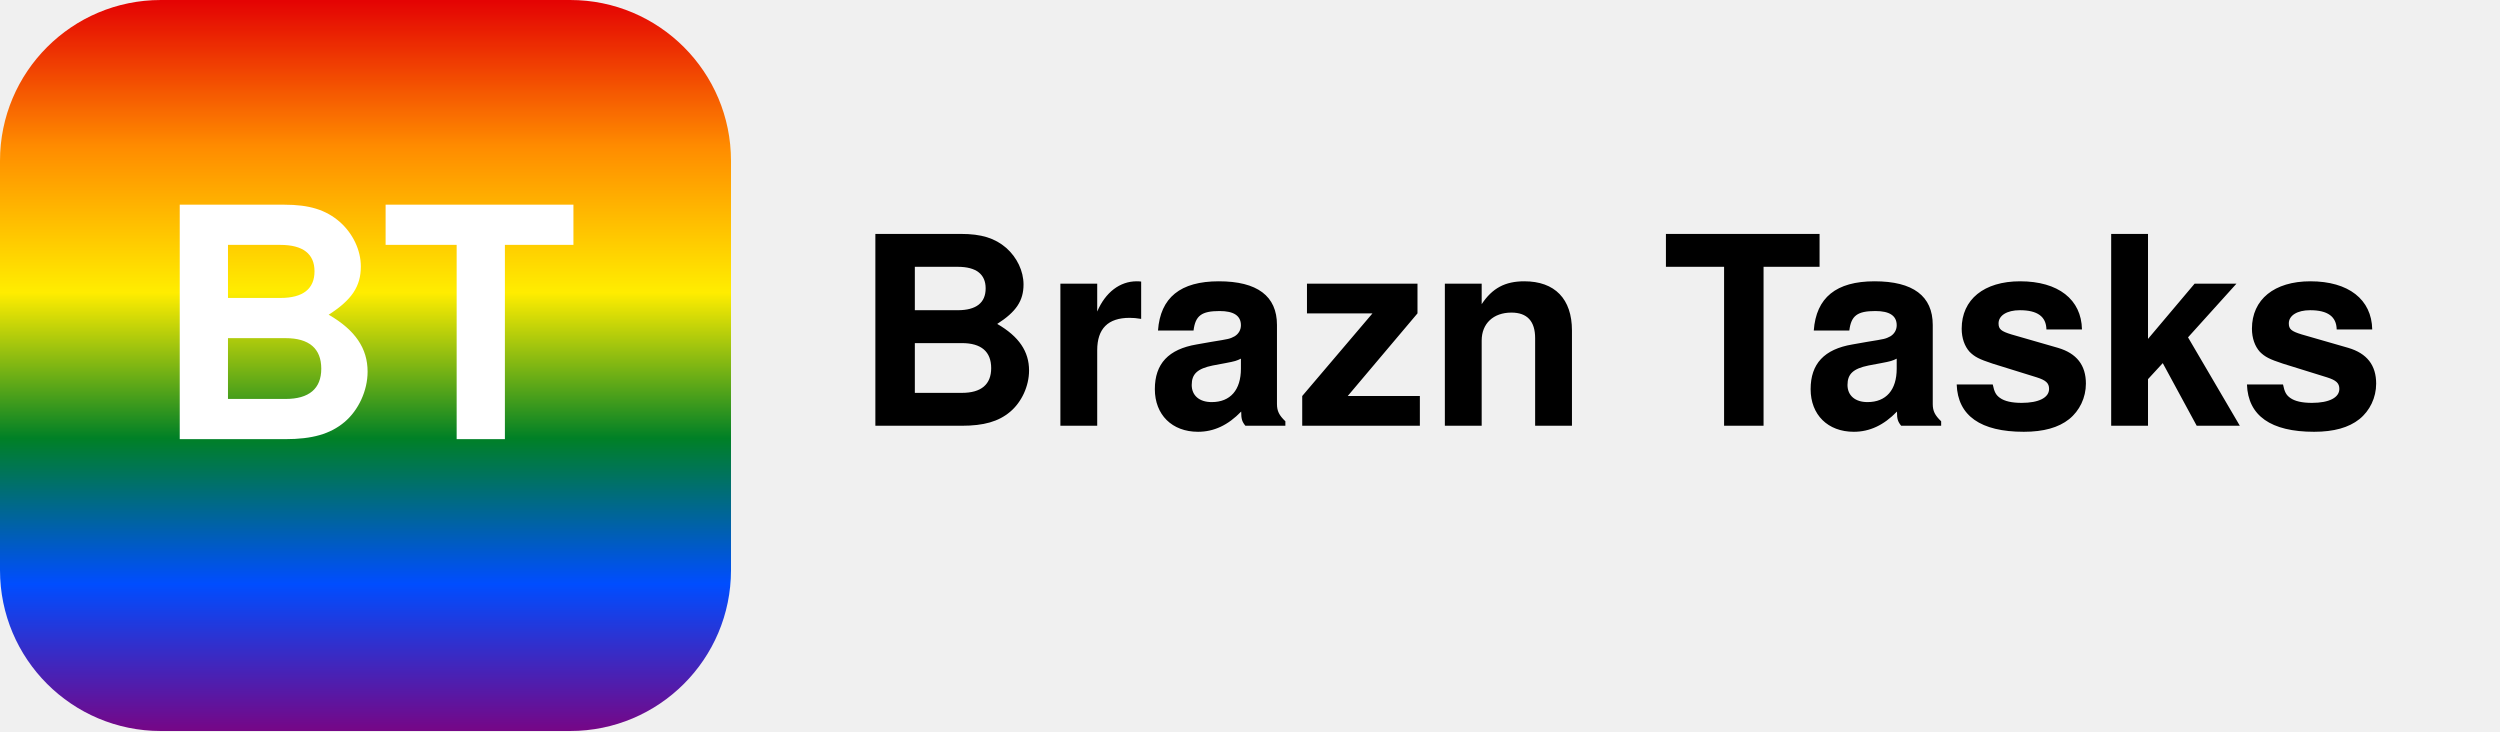
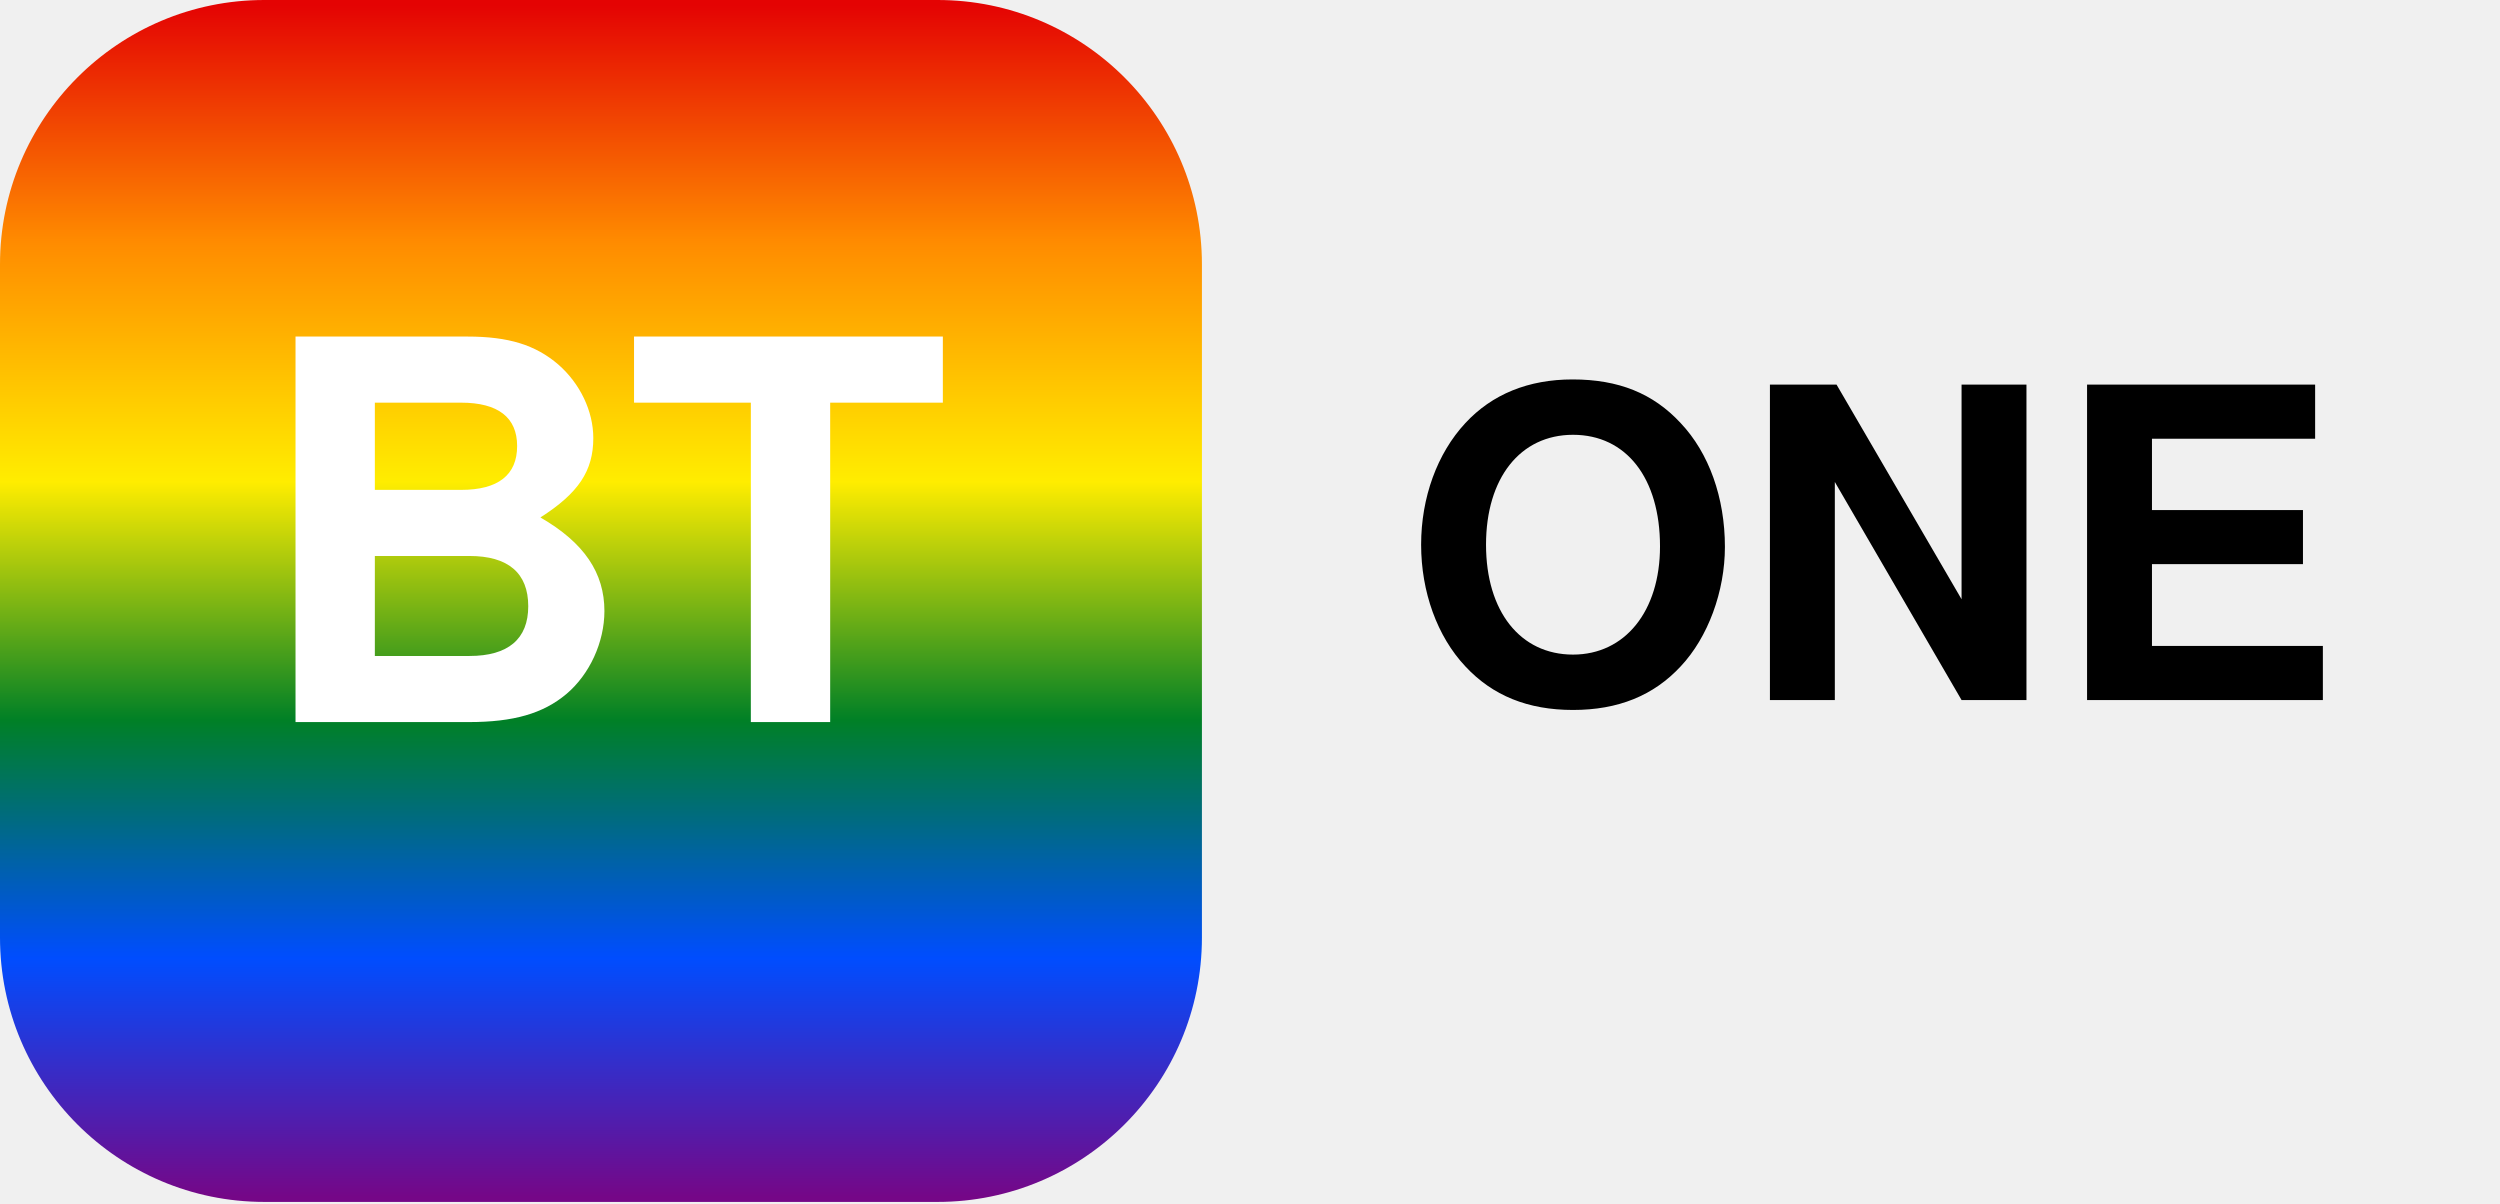
- <svg xmlns="http://www.w3.org/2000/svg" role="img" viewBox="0 0 855 250.3" width="855" height="250.3">
+ <svg xmlns="http://www.w3.org/2000/svg" role="img" viewBox="0 0 520 250.3" width="520" height="250.3">
  <defs>
    <linearGradient id="braznPride" x1="0" y1="0" x2="0" y2="1">
      <stop offset="0" stop-color="#e40303" />
      <stop offset=".2" stop-color="#ff8c00" />
      <stop offset=".4" stop-color="#ffed00" />
      <stop offset=".6" stop-color="#008026" />
      <stop offset=".8" stop-color="#004dff" />
      <stop offset="1" stop-color="#750787" />
    </linearGradient>
  </defs>
  <rect width="250" height="250" rx="55" fill="url(#braznPride)" />
  <text x="125" y="125" fill="#fff" font-family="Quicksand, Avenir, Helvetica, Arial, sans-serif" font-size="110" font-weight="700" text-anchor="middle" dominant-baseline="central">BT</text>
-   <text x="292" y="125" fill="currentColor" font-family="Quicksand, Avenir, Helvetica, Arial, sans-serif" font-size="90" font-weight="700" dominant-baseline="central">Brazn Tasks</text>
+   <text x="292" y="125" fill="currentColor" font-family="Quicksand, Avenir, Helvetica, Arial, sans-serif" font-size="90" font-weight="700" dominant-baseline="central">ONE</text>
</svg>
